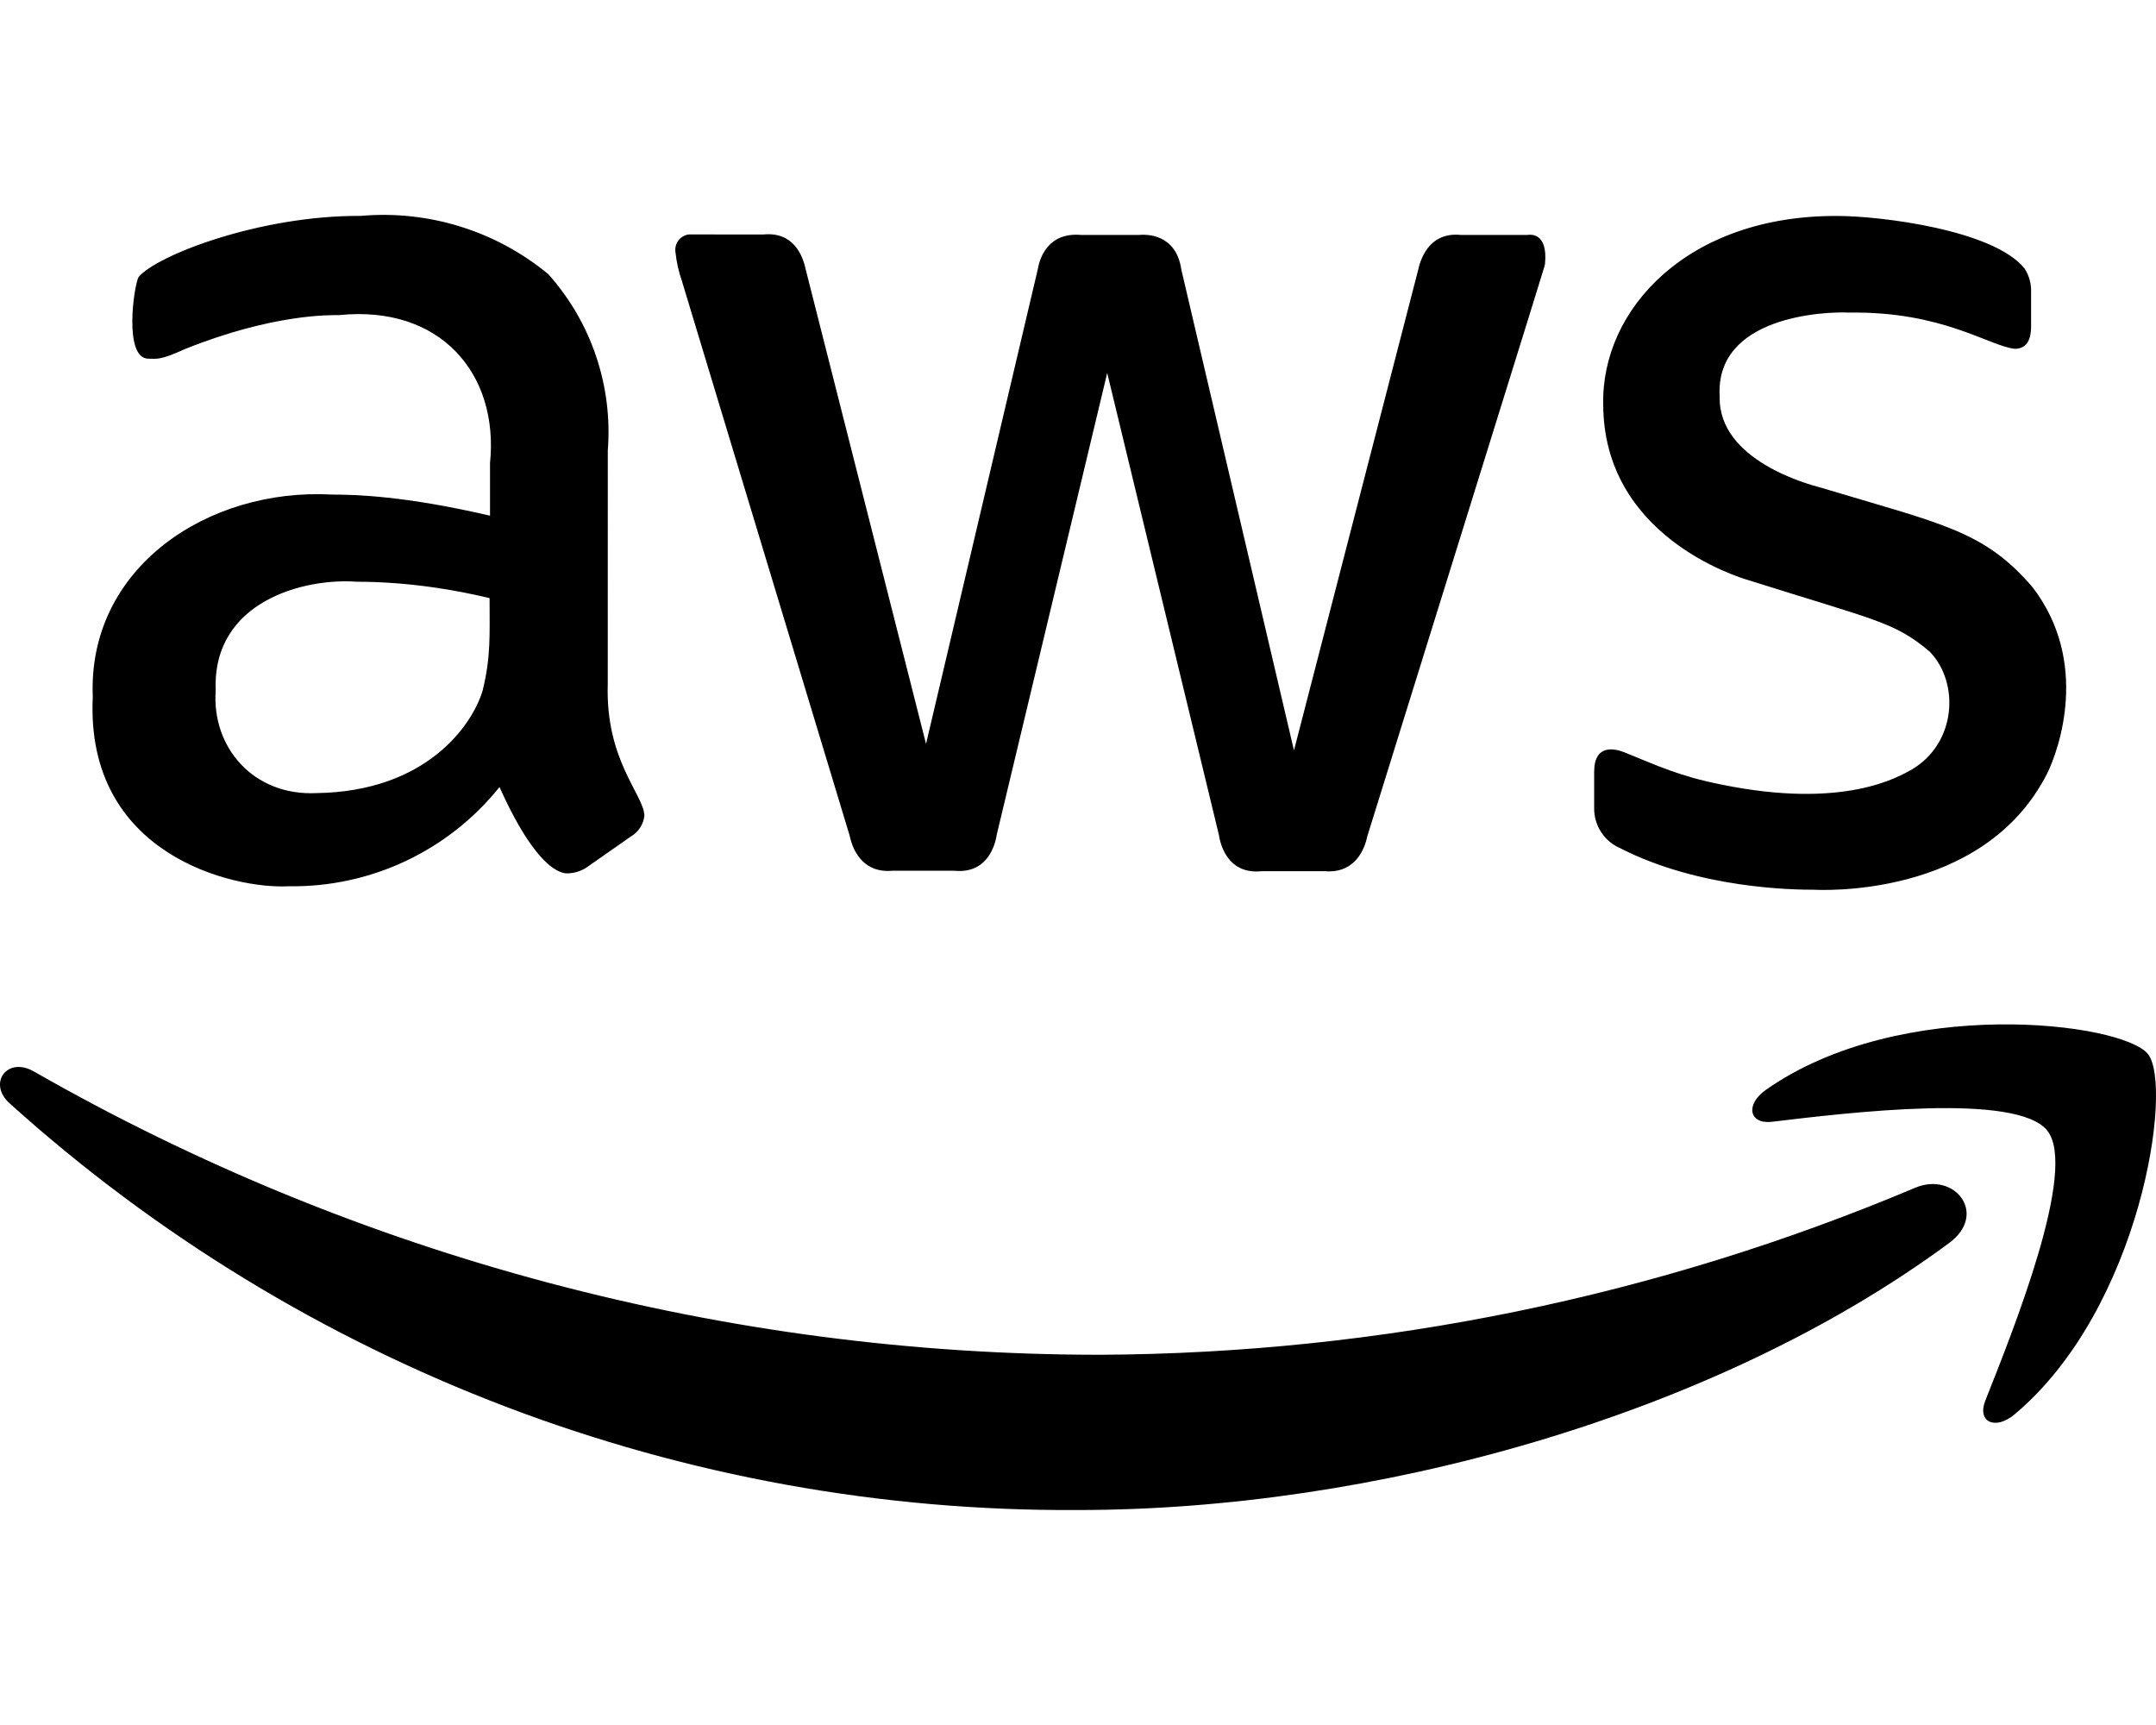
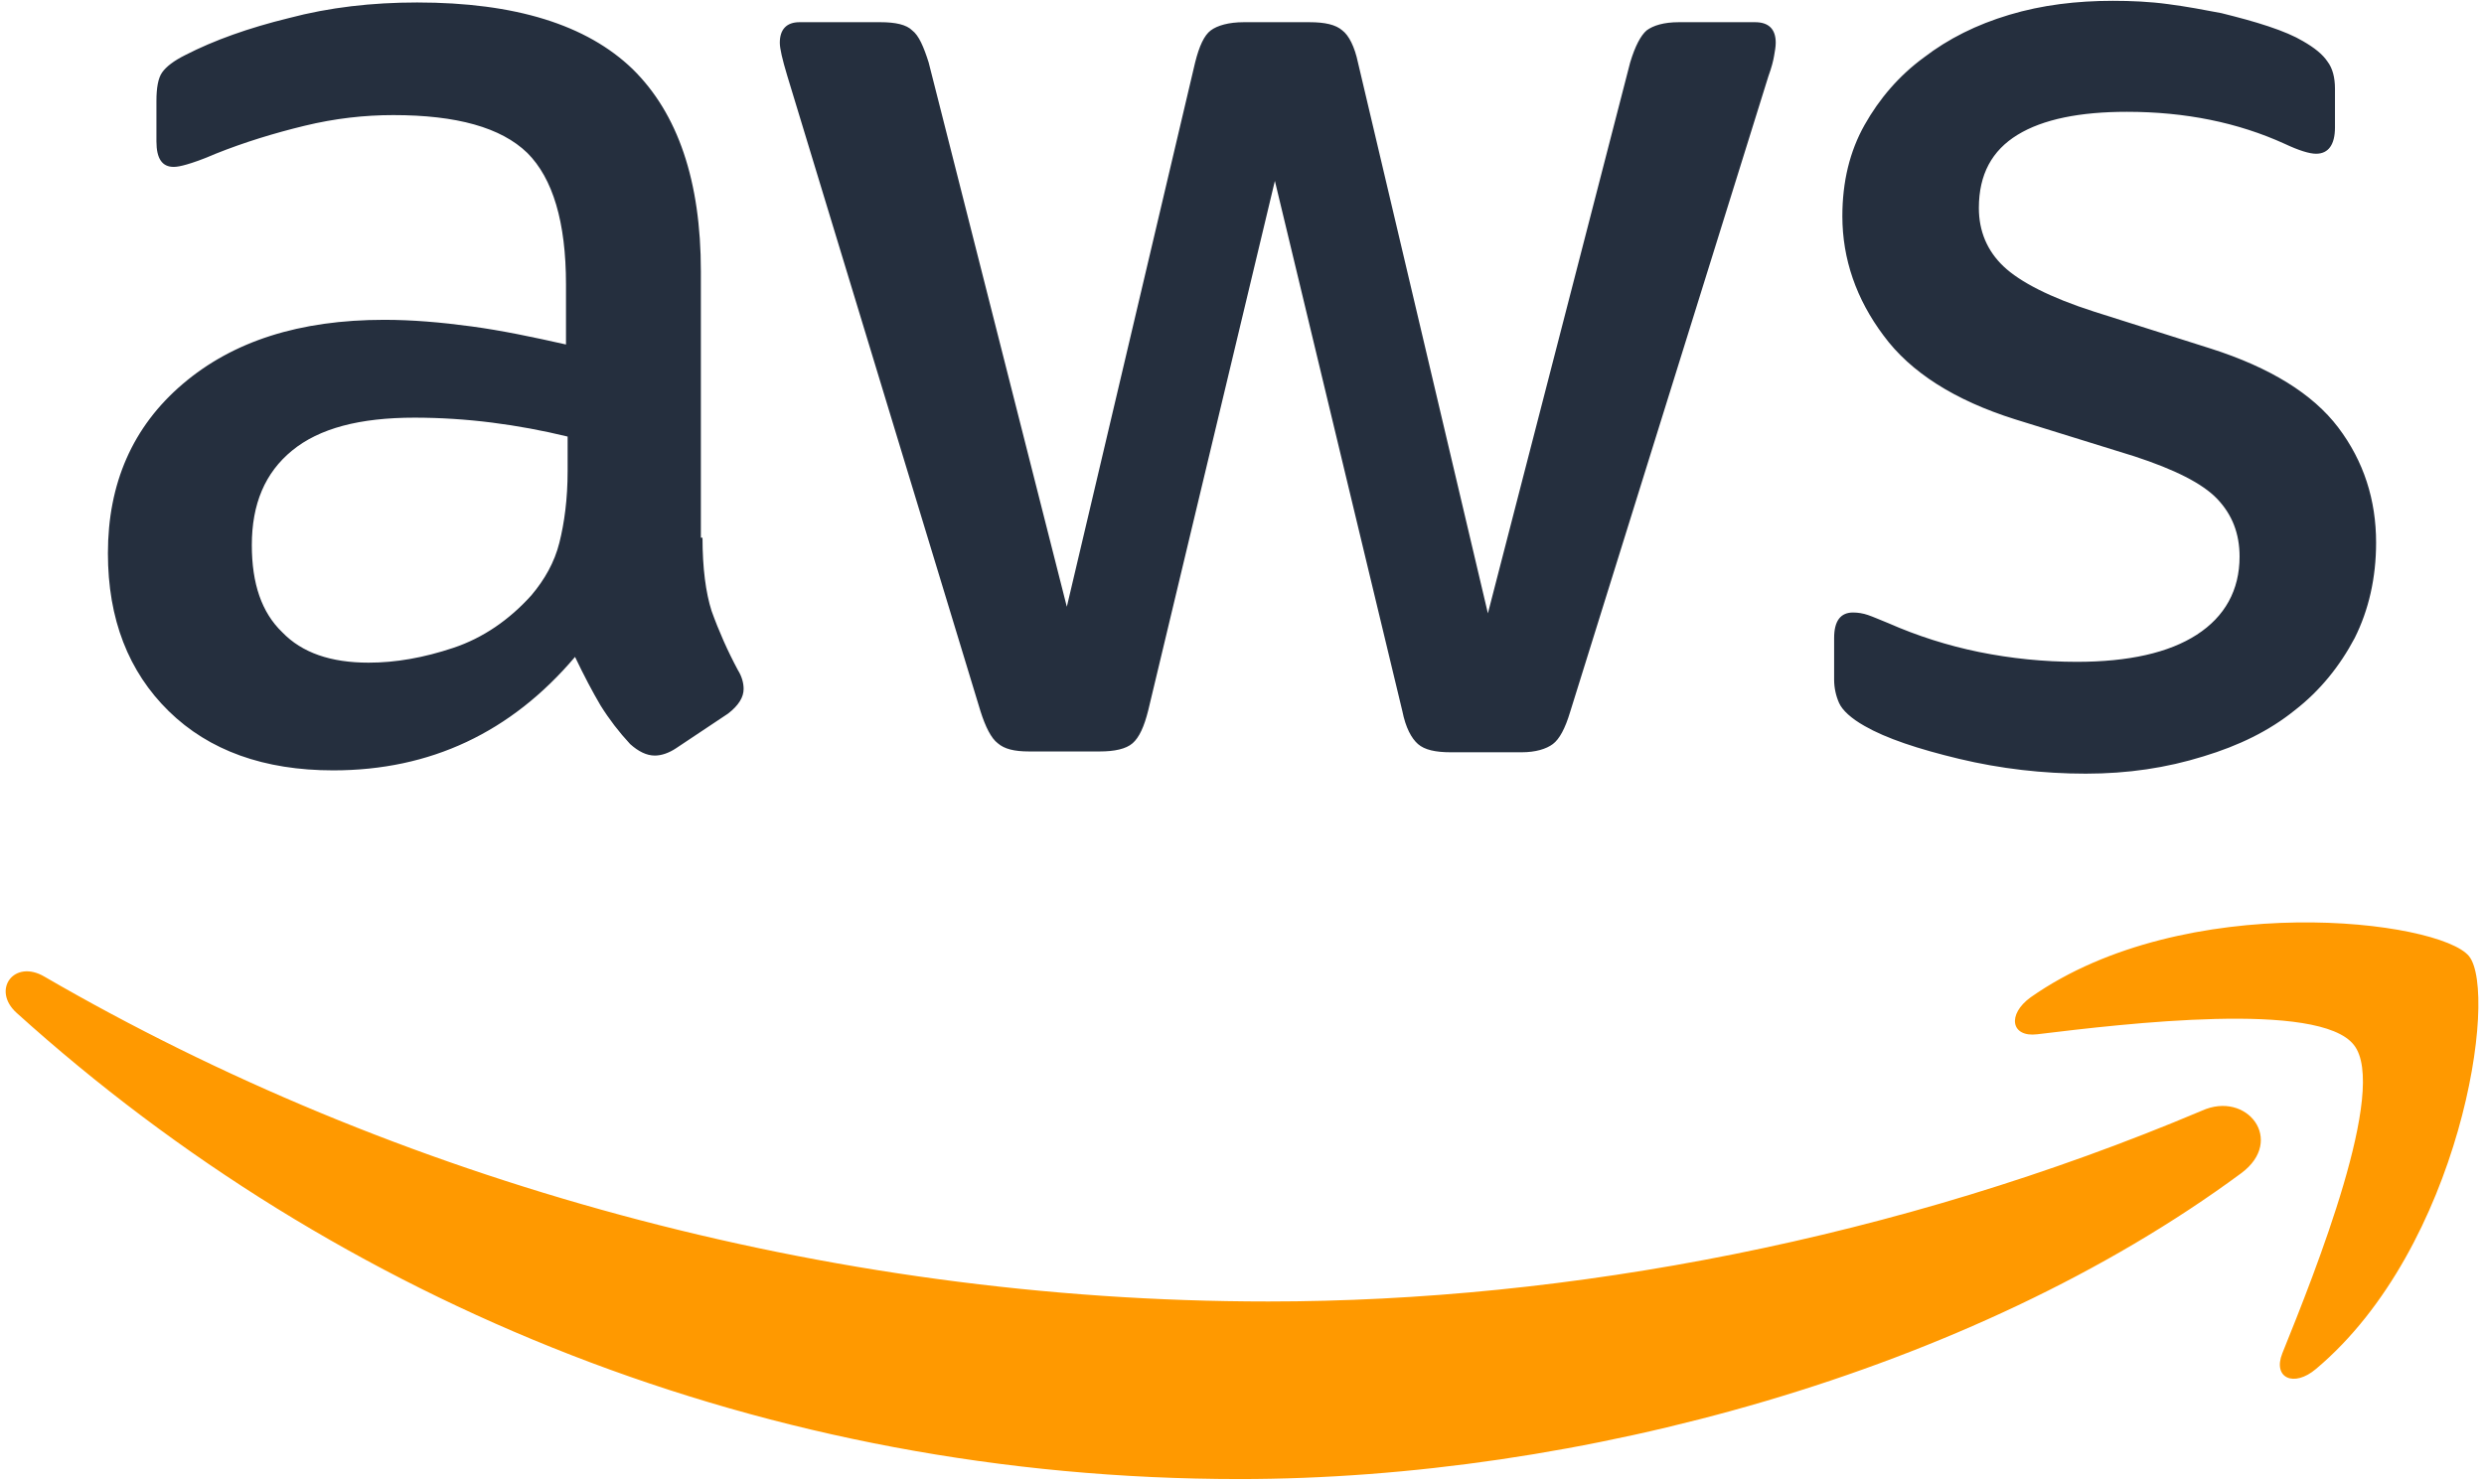
- <svg xmlns="http://www.w3.org/2000/svg" width="40" height="32" viewBox="0 0 640 512">
-   <path fill="currentColor" d="M180.41 203.01c-.72 22.65 10.6 32.68 10.88 39.05a8.164 8.164 0 0 1-4.1 6.27l-12.8 8.96a10.66 10.66 0 0 1-5.63 1.92c-.43-.02-8.19 1.83-20.48-25.61a78.608 78.608 0 0 1-62.61 29.45c-16.28.89-60.4-9.24-58.13-56.21c-1.59-38.28 34.06-62.06 70.93-60.05c7.1.02 21.6.37 46.99 6.27v-15.62c2.69-26.46-14.7-46.99-44.81-43.91c-2.4.01-19.4-.5-45.84 10.11c-7.36 3.38-8.3 2.82-10.75 2.82c-7.41 0-4.36-21.48-2.94-24.2c5.21-6.4 35.86-18.35 65.94-18.18a76.857 76.857 0 0 1 55.69 17.28a70.285 70.285 0 0 1 17.67 52.36l-.01 69.29zM93.99 235.4c32.43-.47 46.16-19.97 49.29-30.47c2.46-10.05 2.05-16.41 2.05-27.4c-9.67-2.32-23.59-4.85-39.56-4.87c-15.15-1.14-42.82 5.63-41.74 32.26c-1.24 16.79 11.12 31.4 29.96 30.48zm170.92 23.05c-7.86.72-11.52-4.86-12.68-10.37l-49.8-164.65c-.97-2.78-1.61-5.65-1.92-8.58a4.61 4.61 0 0 1 3.86-5.25c.24-.04-2.13 0 22.25 0c8.78-.88 11.64 6.03 12.55 10.37l35.72 140.83l33.16-140.83c.53-3.22 2.94-11.07 12.8-10.24h17.16c2.17-.18 11.11-.5 12.68 10.37l33.42 142.63L420.98 80.1c.48-2.18 2.72-11.37 12.68-10.37h19.72c.85-.13 6.15-.81 5.25 8.58c-.43 1.85 3.41-10.66-52.75 169.9c-1.15 5.51-4.82 11.09-12.68 10.37h-18.69c-10.94 1.15-12.51-9.66-12.68-10.75L328.67 110.7l-32.78 136.99c-.16 1.09-1.73 11.9-12.68 10.75h-18.3zm273.48 5.63c-5.88.01-33.92-.3-57.36-12.29a12.802 12.802 0 0 1-7.81-11.91v-10.75c0-8.45 6.2-6.9 8.83-5.89c10.04 4.06 16.48 7.14 28.81 9.6c36.65 7.53 52.77-2.3 56.72-4.48c13.15-7.81 14.19-25.68 5.25-34.95c-10.48-8.79-15.48-9.12-53.13-21c-4.64-1.29-43.7-13.61-43.79-52.36c-.61-28.24 25.05-56.18 69.52-55.95c12.67-.01 46.43 4.13 55.57 15.62c1.35 2.09 2.02 4.55 1.92 7.04v10.11c0 4.44-1.62 6.66-4.87 6.66c-7.71-.86-21.39-11.17-49.16-10.75c-6.89-.36-39.89.91-38.41 24.97c-.43 18.96 26.61 26.07 29.7 26.89c36.46 10.97 48.65 12.79 63.12 29.58c17.14 22.25 7.9 48.3 4.35 55.44c-19.08 37.49-68.42 34.44-69.26 34.42zm40.2 104.86c-70.03 51.72-171.69 79.25-258.49 79.25A469.127 469.127 0 0 1 2.83 327.46c-6.53-5.89-.77-13.96 7.17-9.47a637.37 637.37 0 0 0 316.88 84.12a630.22 630.22 0 0 0 241.59-49.55c11.78-5 21.77 7.8 10.12 16.38zm29.19-33.29c-8.96-11.52-59.28-5.38-81.81-2.69c-6.79.77-7.94-5.12-1.79-9.47c40.07-28.17 105.88-20.1 113.44-10.63c7.55 9.47-2.05 75.41-39.56 106.91c-5.76 4.87-11.27 2.3-8.71-4.1c8.44-21.25 27.39-68.49 18.43-80.02z" />
+ <svg xmlns="http://www.w3.org/2000/svg" width="53.55" height="32" viewBox="0 0 256 153">
+   <path fill="#252F3E" d="M72.392 55.438c0 3.137.34 5.68.933 7.545a45.373 45.373 0 0 0 2.712 6.103c.424.678.593 1.356.593 1.95c0 .847-.508 1.695-1.61 2.543l-5.34 3.56c-.763.509-1.526.763-2.205.763c-.847 0-1.695-.424-2.543-1.187a26.224 26.224 0 0 1-3.051-3.984c-.848-1.44-1.696-3.052-2.628-5.001c-6.612 7.798-14.92 11.698-24.922 11.698c-7.12 0-12.8-2.035-16.954-6.103c-4.153-4.07-6.272-9.495-6.272-16.276c0-7.205 2.543-13.054 7.714-17.462c5.17-4.408 12.037-6.612 20.768-6.612c2.882 0 5.849.254 8.985.678c3.137.424 6.358 1.102 9.749 1.865V29.33c0-6.443-1.357-10.935-3.985-13.563c-2.712-2.628-7.29-3.9-13.817-3.9c-2.967 0-6.018.34-9.155 1.103c-3.136.762-6.188 1.695-9.155 2.882c-1.356.593-2.373.932-2.967 1.102c-.593.17-1.017.254-1.356.254c-1.187 0-1.78-.848-1.78-2.628v-4.154c0-1.356.17-2.373.593-2.966c.424-.594 1.187-1.187 2.374-1.78c2.967-1.526 6.527-2.798 10.68-3.815C33.908.763 38.316.255 42.978.255c10.088 0 17.463 2.288 22.21 6.866c4.662 4.577 7.036 11.528 7.036 20.853v27.464h.17ZM37.976 68.323c2.798 0 5.68-.508 8.731-1.526c3.052-1.017 5.765-2.882 8.053-5.425c1.357-1.61 2.374-3.39 2.882-5.425c.509-2.034.848-4.493.848-7.375v-3.56a70.791 70.791 0 0 0-7.799-1.441a63.874 63.874 0 0 0-7.968-.509c-5.68 0-9.833 1.102-12.63 3.391c-2.798 2.289-4.154 5.51-4.154 9.748c0 3.984 1.017 6.951 3.136 8.986c2.035 2.119 5.002 3.136 8.901 3.136Zm68.069 9.155c-1.526 0-2.543-.254-3.221-.848c-.678-.508-1.272-1.695-1.78-3.305L81.124 7.799c-.51-1.696-.764-2.798-.764-3.391c0-1.356.678-2.12 2.035-2.12h8.307c1.61 0 2.713.255 3.306.848c.678.509 1.187 1.696 1.695 3.306l14.241 56.117l13.224-56.117c.424-1.695.933-2.797 1.61-3.306c.679-.508 1.866-.847 3.392-.847h6.781c1.61 0 2.713.254 3.39.847c.679.509 1.272 1.696 1.611 3.306l13.394 56.795L168.01 6.442c.508-1.695 1.102-2.797 1.695-3.306c.678-.508 1.78-.847 3.306-.847h7.883c1.357 0 2.12.678 2.12 2.119c0 .424-.085.848-.17 1.356c-.085.509-.254 1.187-.593 2.12l-20.43 65.525c-.508 1.696-1.101 2.798-1.78 3.306c-.678.509-1.78.848-3.22.848h-7.29c-1.611 0-2.713-.254-3.392-.848c-.678-.593-1.271-1.695-1.61-3.39l-13.14-54.676l-13.054 54.59c-.423 1.696-.932 2.798-1.61 3.391c-.678.594-1.865.848-3.39.848h-7.291Zm108.927 2.289c-4.408 0-8.816-.509-13.054-1.526c-4.239-1.017-7.544-2.12-9.748-3.39c-1.357-.764-2.29-1.611-2.628-2.374a5.983 5.983 0 0 1-.509-2.374V65.78c0-1.78.678-2.628 1.95-2.628a4.8 4.8 0 0 1 1.526.255c.508.17 1.271.508 2.119.847a46.108 46.108 0 0 0 9.324 2.967a50.907 50.907 0 0 0 10.088 1.017c5.34 0 9.494-.932 12.376-2.797c2.882-1.865 4.408-4.577 4.408-8.053c0-2.373-.763-4.323-2.289-5.934c-1.526-1.61-4.408-3.051-8.561-4.408l-12.292-3.814c-6.188-1.95-10.765-4.832-13.563-8.647c-2.797-3.73-4.238-7.883-4.238-12.291c0-3.56.763-6.697 2.289-9.41c1.525-2.712 3.56-5.085 6.103-6.95c2.543-1.95 5.425-3.391 8.816-4.408c3.39-1.017 6.95-1.441 10.68-1.441c1.865 0 3.815.085 5.68.339c1.95.254 3.73.593 5.51.932c1.695.424 3.306.848 4.832 1.357c1.526.508 2.712 1.017 3.56 1.525c1.187.679 2.034 1.357 2.543 2.12c.509.678.763 1.61.763 2.797v3.984c0 1.78-.678 2.713-1.95 2.713c-.678 0-1.78-.34-3.22-1.018c-4.833-2.204-10.258-3.306-16.276-3.306c-4.832 0-8.647.763-11.275 2.374c-2.627 1.61-3.984 4.069-3.984 7.544c0 2.374.848 4.408 2.543 6.019c1.696 1.61 4.832 3.221 9.325 4.662l12.037 3.815c6.103 1.95 10.511 4.662 13.139 8.137c2.628 3.476 3.9 7.46 3.9 11.868c0 3.645-.764 6.951-2.205 9.833c-1.525 2.882-3.56 5.425-6.188 7.46c-2.628 2.119-5.764 3.645-9.409 4.747c-3.815 1.187-7.799 1.78-12.122 1.78Z" />
+   <path fill="#F90" d="M230.993 120.964c-27.888 20.599-68.408 31.534-103.247 31.534c-48.827 0-92.821-18.056-126.05-48.064c-2.628-2.373-.255-5.594 2.881-3.73c35.942 20.854 80.276 33.484 126.136 33.484c30.94 0 64.932-6.442 96.212-19.666c4.662-2.12 8.646 3.052 4.068 6.442Zm11.614-13.224c-3.56-4.577-23.566-2.204-32.636-1.102c-2.713.34-3.137-2.034-.678-3.814c15.936-11.19 42.13-7.968 45.181-4.239c3.052 3.815-.848 30.008-15.767 42.554c-2.288 1.95-4.492.933-3.475-1.61c3.39-8.393 10.935-27.296 7.375-31.789Z" />
</svg>
